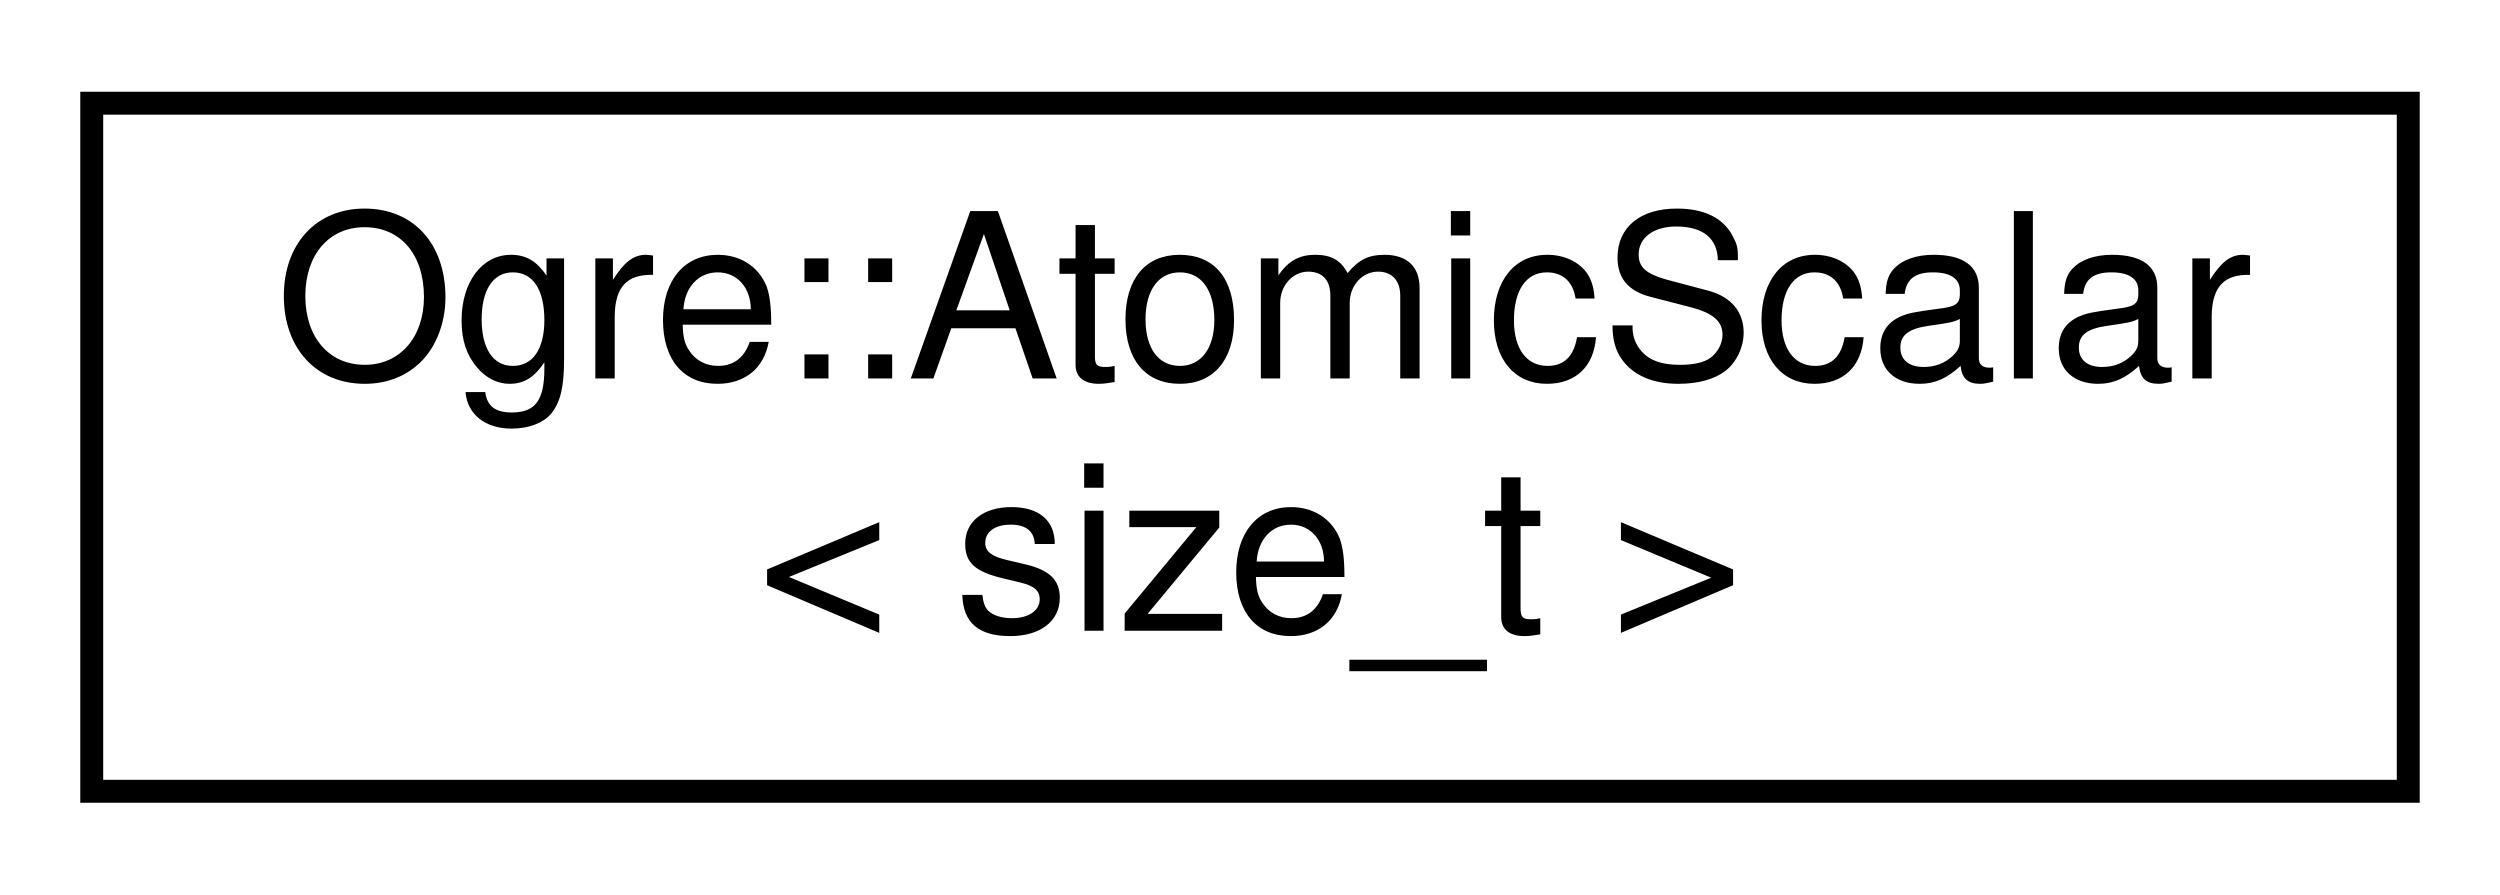
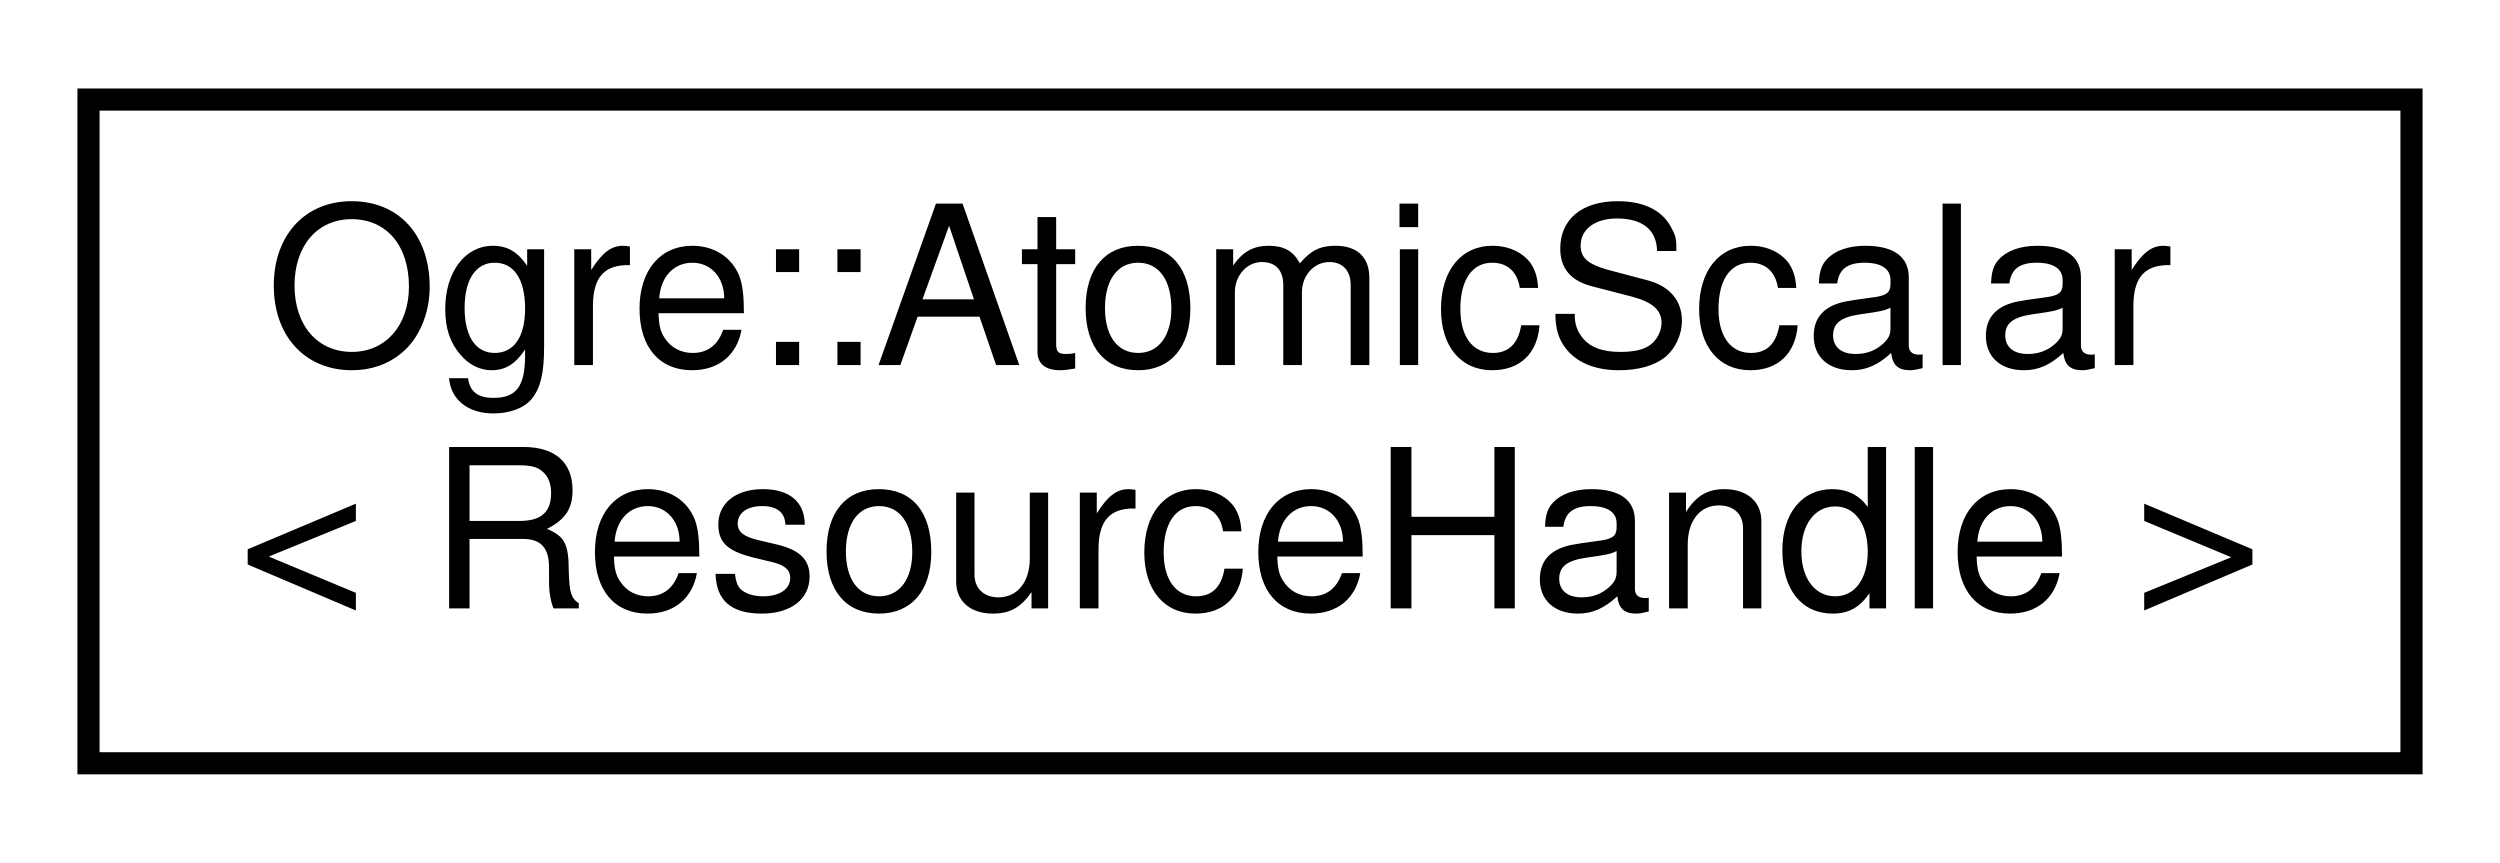
- <svg xmlns="http://www.w3.org/2000/svg" xmlns:xlink="http://www.w3.org/1999/xlink" width="109pt" height="39pt" viewBox="0.00 0.00 109.00 39.00">
+ <svg xmlns="http://www.w3.org/2000/svg" xmlns:xlink="http://www.w3.org/1999/xlink" width="113pt" height="39pt" viewBox="0.00 0.00 113.00 39.00">
  <g id="graph0" class="graph" transform="scale(1 1) rotate(0) translate(4 35)">
    <g id="node1" class="node">
      <g id="a_node1">
        <a xlink:href="class_ogre_1_1_atomic_scalar.html" target="_top" xlink:title=" ">
-           <polygon fill="none" stroke="black" points="0,-0.5 0,-30.5 101,-30.5 101,-0.5 0,-0.5" />
+           <polygon fill="none" stroke="black" points="0,-0.5 0,-30.5 105,-30.5 105,-0.5 0,-0.5" />
          <text text-anchor="start" x="8" y="-18.5" font-family="Helvetica,sans-Serif" font-size="10.00">Ogre::AtomicScalar</text>
-           <text text-anchor="middle" x="50.5" y="-7.5" font-family="Helvetica,sans-Serif" font-size="10.00">&lt; size_t &gt;</text>
+           <text text-anchor="middle" x="52.5" y="-7.5" font-family="Helvetica,sans-Serif" font-size="10.00">&lt; ResourceHandle &gt;</text>
        </a>
      </g>
    </g>
  </g>
</svg>
